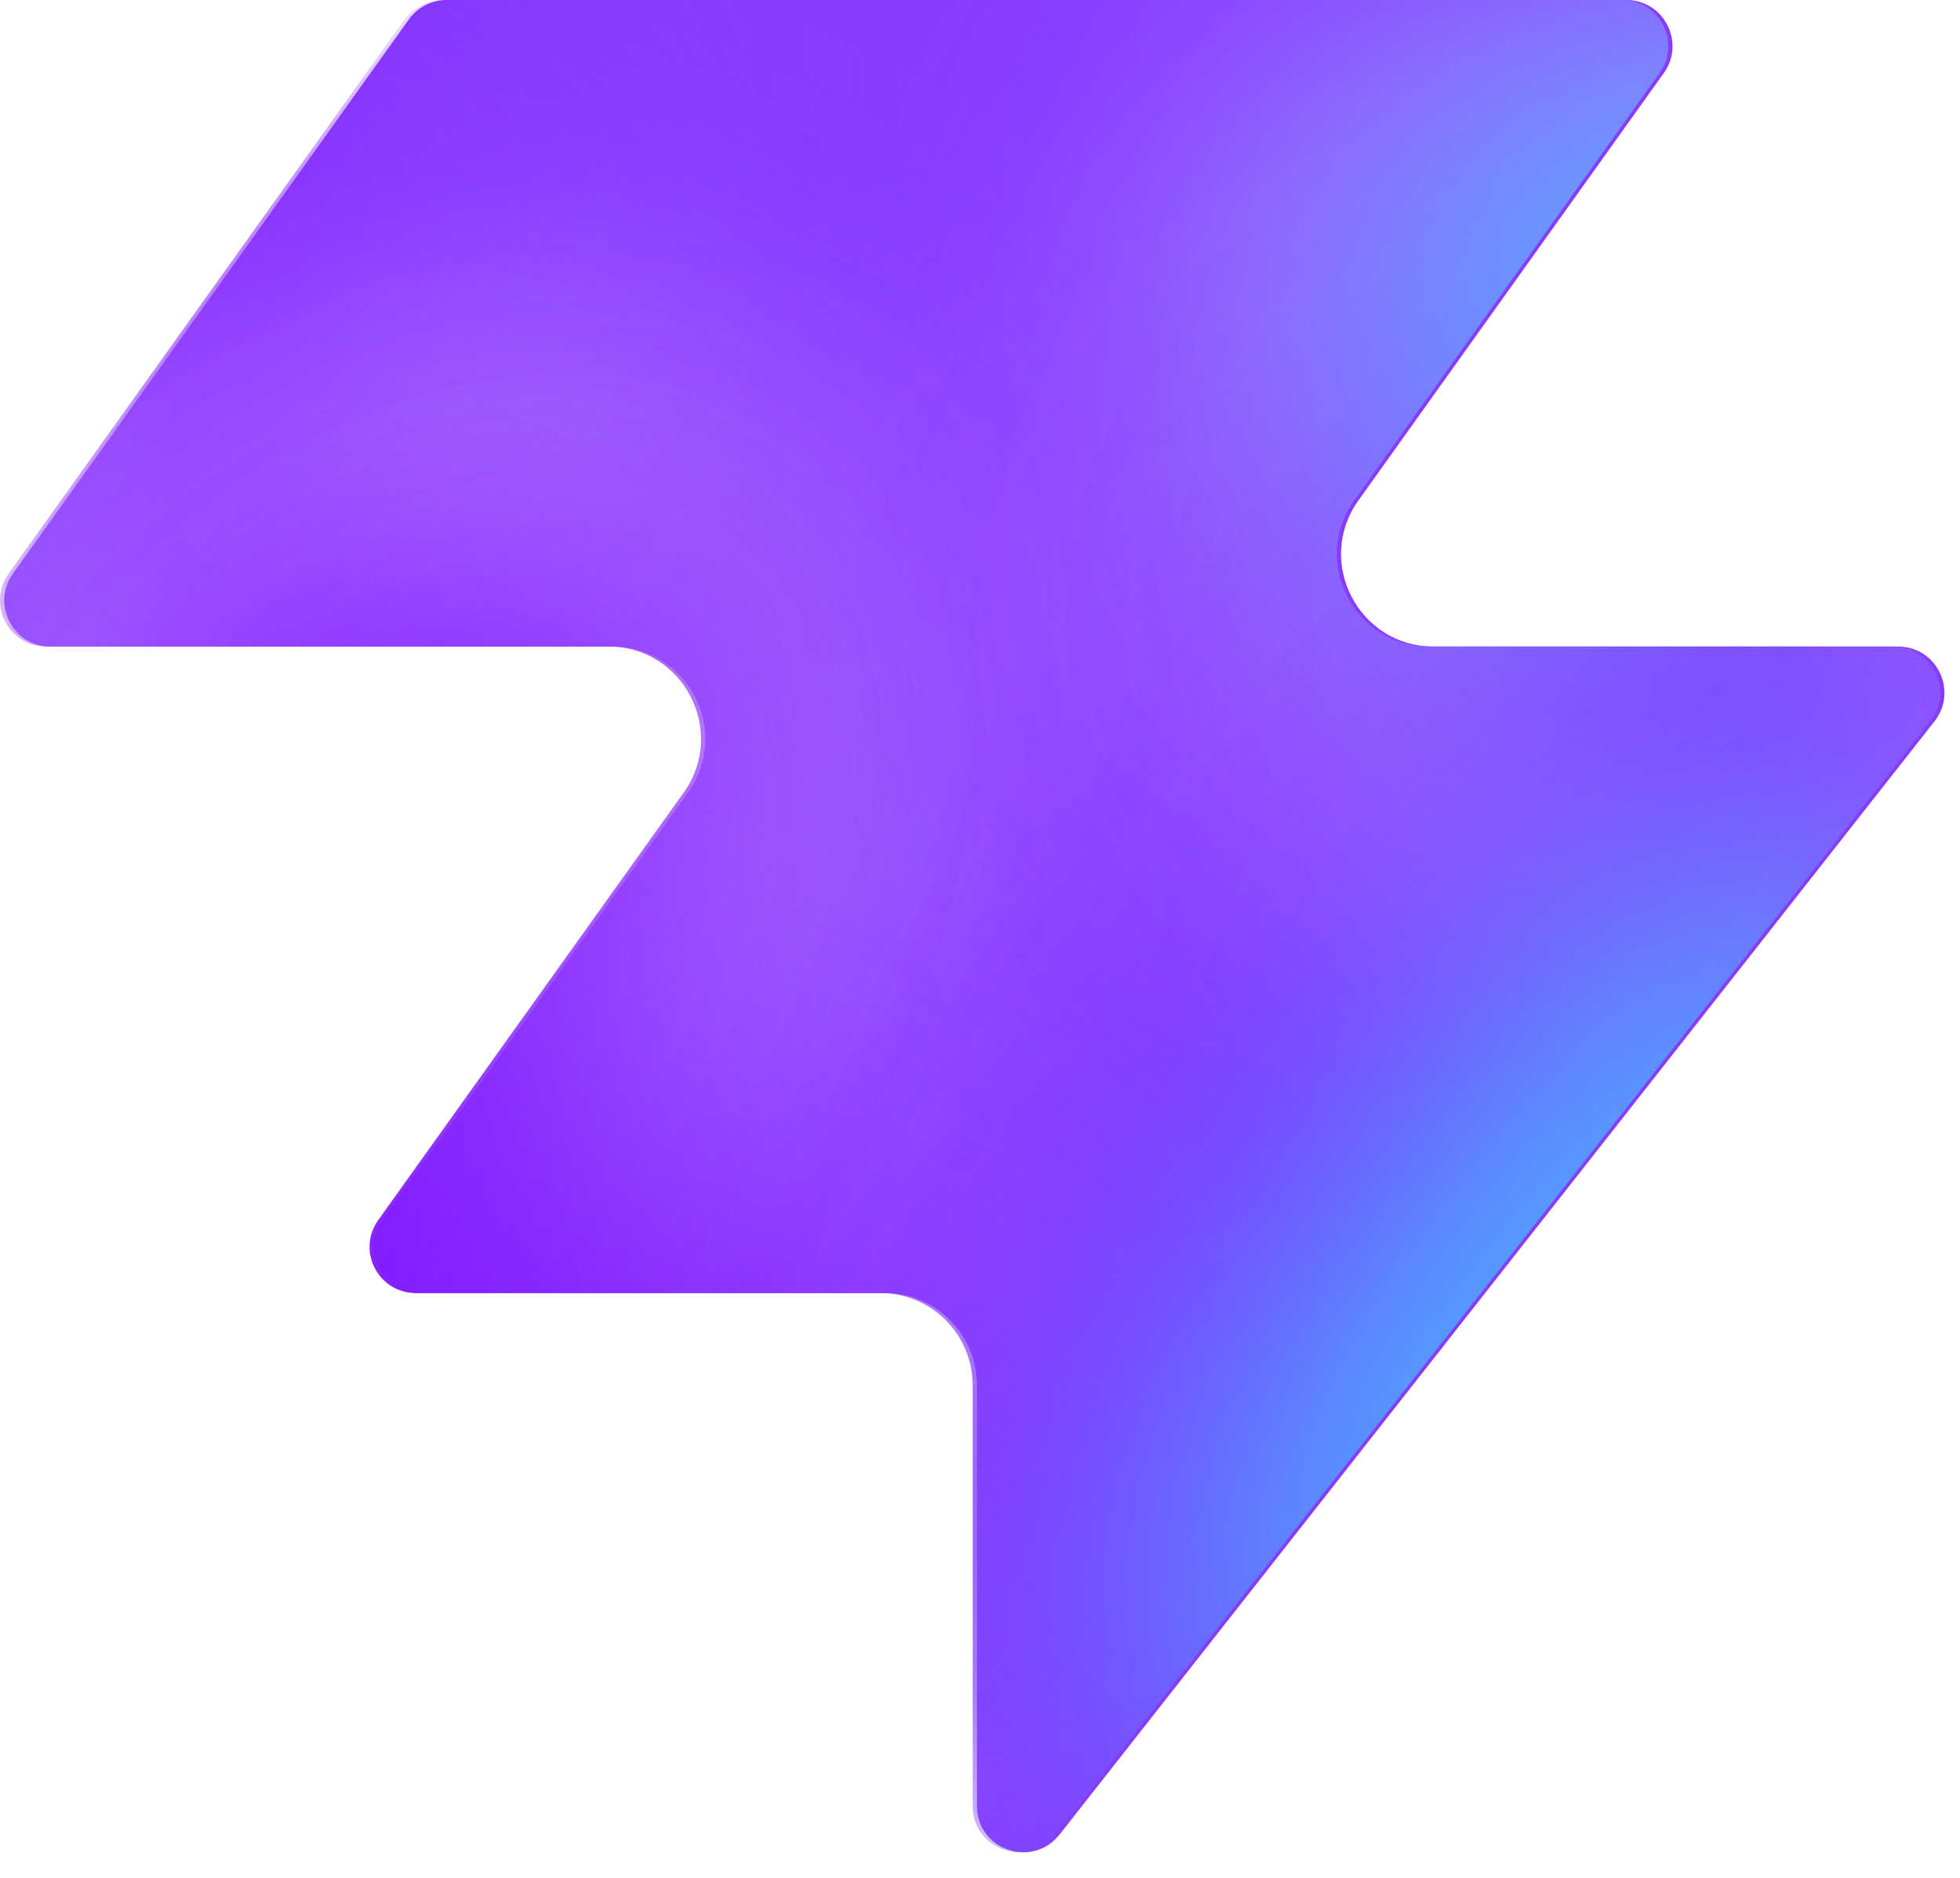
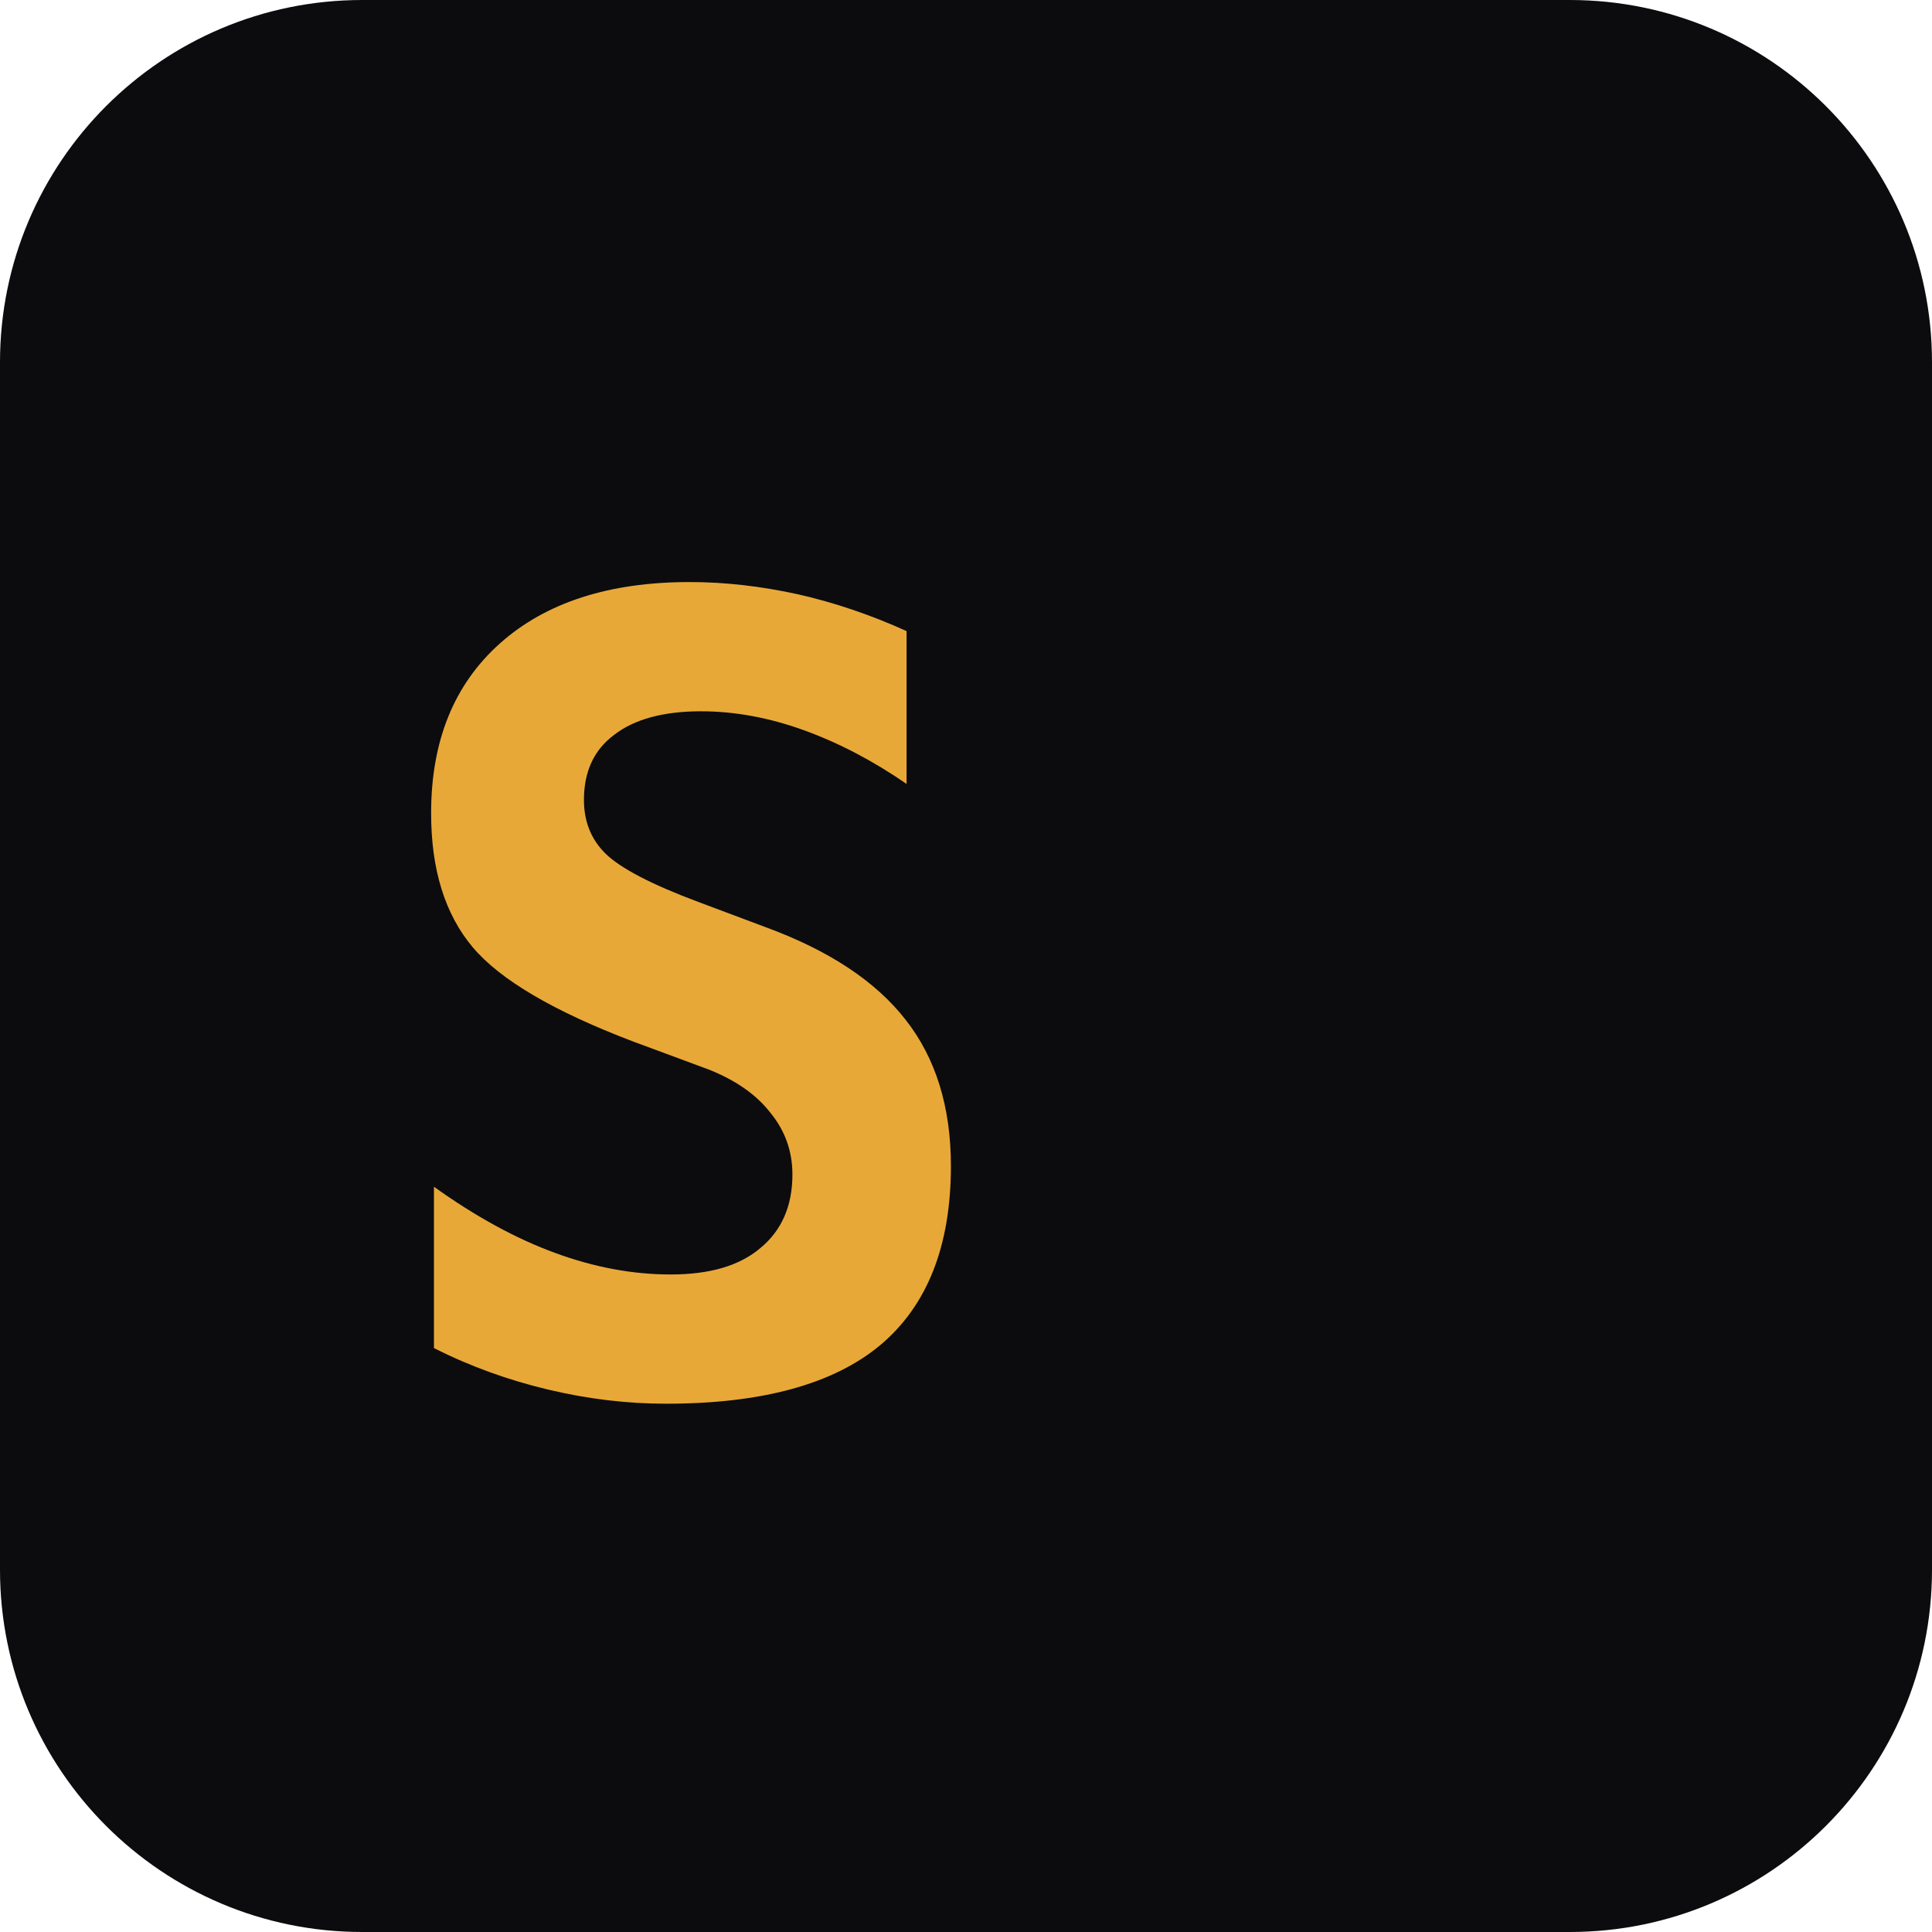
- <svg xmlns="http://www.w3.org/2000/svg" width="48" height="46" fill="none" viewBox="0 0 48 46">
-   <path fill="#863bff" d="M25.946 44.938c-.664.845-2.021.375-2.021-.698V33.937a2.26 2.26 0 0 0-2.262-2.262H10.287c-.92 0-1.456-1.04-.92-1.788l7.48-10.471c1.07-1.497 0-3.578-1.842-3.578H1.237c-.92 0-1.456-1.04-.92-1.788L10.013.474c.214-.297.556-.474.92-.474h28.894c.92 0 1.456 1.04.92 1.788l-7.48 10.471c-1.07 1.498 0 3.579 1.842 3.579h11.377c.943 0 1.473 1.088.89 1.83L25.947 44.94z" style="fill:#863bff;fill:color(display-p3 .525 .23 1);fill-opacity:1" />
-   <mask id="a" width="48" height="46" x="0" y="0" maskUnits="userSpaceOnUse" style="mask-type:alpha">
-     <path fill="#000" d="M25.842 44.938c-.664.844-2.021.375-2.021-.698V33.937a2.26 2.26 0 0 0-2.262-2.262H10.183c-.92 0-1.456-1.04-.92-1.788l7.48-10.471c1.07-1.498 0-3.579-1.842-3.579H1.133c-.92 0-1.456-1.04-.92-1.787L9.91.473c.214-.297.556-.474.92-.474h28.894c.92 0 1.456 1.04.92 1.788l-7.48 10.471c-1.07 1.498 0 3.578 1.842 3.578h11.377c.943 0 1.473 1.088.89 1.832L25.843 44.94z" style="fill:#000;fill-opacity:1" />
-   </mask>
-   <g mask="url(#a)">
-     <g filter="url(#b)">
-       <ellipse cx="5.508" cy="14.704" fill="#ede6ff" rx="5.508" ry="14.704" style="fill:#ede6ff;fill:color(display-p3 .927 .903 1);fill-opacity:1" transform="matrix(.00324 1 1 -.00324 -4.47 31.516)" />
-     </g>
-     <g filter="url(#c)">
-       <ellipse cx="10.399" cy="29.851" fill="#ede6ff" rx="10.399" ry="29.851" style="fill:#ede6ff;fill:color(display-p3 .927 .903 1);fill-opacity:1" transform="matrix(.00324 1 1 -.00324 -39.328 7.883)" />
-     </g>
-     <g filter="url(#d)">
-       <ellipse cx="5.508" cy="30.487" fill="#7e14ff" rx="5.508" ry="30.487" style="fill:#7e14ff;fill:color(display-p3 .492 .077 1);fill-opacity:1" transform="rotate(89.814 -25.913 -14.639)scale(1 -1)" />
-     </g>
-     <g filter="url(#e)">
-       <ellipse cx="5.508" cy="30.599" fill="#7e14ff" rx="5.508" ry="30.599" style="fill:#7e14ff;fill:color(display-p3 .492 .077 1);fill-opacity:1" transform="rotate(89.814 -32.644 -3.334)scale(1 -1)" />
-     </g>
-     <g filter="url(#f)">
-       <ellipse cx="5.508" cy="30.599" fill="#7e14ff" rx="5.508" ry="30.599" style="fill:#7e14ff;fill:color(display-p3 .492 .077 1);fill-opacity:1" transform="matrix(.00324 1 1 -.00324 -34.34 30.47)" />
-     </g>
-     <g filter="url(#g)">
-       <ellipse cx="14.072" cy="22.078" fill="#ede6ff" rx="14.072" ry="22.078" style="fill:#ede6ff;fill:color(display-p3 .927 .903 1);fill-opacity:1" transform="rotate(93.35 24.506 48.493)scale(-1 1)" />
-     </g>
-     <g filter="url(#h)">
-       <ellipse cx="3.47" cy="21.501" fill="#7e14ff" rx="3.47" ry="21.501" style="fill:#7e14ff;fill:color(display-p3 .492 .077 1);fill-opacity:1" transform="rotate(89.009 28.708 47.59)scale(-1 1)" />
-     </g>
-     <g filter="url(#i)">
-       <ellipse cx="3.47" cy="21.501" fill="#7e14ff" rx="3.47" ry="21.501" style="fill:#7e14ff;fill:color(display-p3 .492 .077 1);fill-opacity:1" transform="rotate(89.009 28.708 47.59)scale(-1 1)" />
-     </g>
-     <g filter="url(#j)">
-       <ellipse cx=".387" cy="8.972" fill="#7e14ff" rx="4.407" ry="29.108" style="fill:#7e14ff;fill:color(display-p3 .492 .077 1);fill-opacity:1" transform="rotate(39.51 .387 8.972)" />
-     </g>
-     <g filter="url(#k)">
-       <ellipse cx="47.523" cy="-6.092" fill="#7e14ff" rx="4.407" ry="29.108" style="fill:#7e14ff;fill:color(display-p3 .492 .077 1);fill-opacity:1" transform="rotate(37.892 47.523 -6.092)" />
-     </g>
-     <g filter="url(#l)">
-       <ellipse cx="41.412" cy="6.333" fill="#47bfff" rx="5.971" ry="9.665" style="fill:#47bfff;fill:color(display-p3 .28 .748 1);fill-opacity:1" transform="rotate(37.892 41.412 6.333)" />
-     </g>
-     <g filter="url(#m)">
-       <ellipse cx="-1.879" cy="38.332" fill="#7e14ff" rx="4.407" ry="29.108" style="fill:#7e14ff;fill:color(display-p3 .492 .077 1);fill-opacity:1" transform="rotate(37.892 -1.88 38.332)" />
-     </g>
-     <g filter="url(#n)">
-       <ellipse cx="-1.879" cy="38.332" fill="#7e14ff" rx="4.407" ry="29.108" style="fill:#7e14ff;fill:color(display-p3 .492 .077 1);fill-opacity:1" transform="rotate(37.892 -1.88 38.332)" />
-     </g>
-     <g filter="url(#o)">
-       <ellipse cx="35.651" cy="29.907" fill="#7e14ff" rx="4.407" ry="29.108" style="fill:#7e14ff;fill:color(display-p3 .492 .077 1);fill-opacity:1" transform="rotate(37.892 35.651 29.907)" />
-     </g>
-     <g filter="url(#p)">
-       <ellipse cx="38.418" cy="32.4" fill="#47bfff" rx="5.971" ry="15.297" style="fill:#47bfff;fill:color(display-p3 .28 .748 1);fill-opacity:1" transform="rotate(37.892 38.418 32.4)" />
-     </g>
-   </g>
-   <defs>
-     <filter id="b" width="60.045" height="41.654" x="-19.77" y="16.149" color-interpolation-filters="sRGB" filterUnits="userSpaceOnUse">
-       <feFlood flood-opacity="0" result="BackgroundImageFix" />
-       <feBlend in="SourceGraphic" in2="BackgroundImageFix" result="shape" />
-       <feGaussianBlur result="effect1_foregroundBlur_2002_17158" stdDeviation="7.659" />
-     </filter>
-     <filter id="c" width="90.34" height="51.437" x="-54.613" y="-7.533" color-interpolation-filters="sRGB" filterUnits="userSpaceOnUse">
-       <feFlood flood-opacity="0" result="BackgroundImageFix" />
-       <feBlend in="SourceGraphic" in2="BackgroundImageFix" result="shape" />
-       <feGaussianBlur result="effect1_foregroundBlur_2002_17158" stdDeviation="7.659" />
-     </filter>
-     <filter id="d" width="79.355" height="29.4" x="-49.64" y="2.03" color-interpolation-filters="sRGB" filterUnits="userSpaceOnUse">
-       <feFlood flood-opacity="0" result="BackgroundImageFix" />
-       <feBlend in="SourceGraphic" in2="BackgroundImageFix" result="shape" />
-       <feGaussianBlur result="effect1_foregroundBlur_2002_17158" stdDeviation="4.596" />
-     </filter>
-     <filter id="e" width="79.579" height="29.4" x="-45.045" y="20.029" color-interpolation-filters="sRGB" filterUnits="userSpaceOnUse">
-       <feFlood flood-opacity="0" result="BackgroundImageFix" />
-       <feBlend in="SourceGraphic" in2="BackgroundImageFix" result="shape" />
-       <feGaussianBlur result="effect1_foregroundBlur_2002_17158" stdDeviation="4.596" />
-     </filter>
-     <filter id="f" width="79.579" height="29.4" x="-43.513" y="21.178" color-interpolation-filters="sRGB" filterUnits="userSpaceOnUse">
-       <feFlood flood-opacity="0" result="BackgroundImageFix" />
-       <feBlend in="SourceGraphic" in2="BackgroundImageFix" result="shape" />
-       <feGaussianBlur result="effect1_foregroundBlur_2002_17158" stdDeviation="4.596" />
-     </filter>
-     <filter id="g" width="74.749" height="58.852" x="15.756" y="-17.901" color-interpolation-filters="sRGB" filterUnits="userSpaceOnUse">
-       <feFlood flood-opacity="0" result="BackgroundImageFix" />
-       <feBlend in="SourceGraphic" in2="BackgroundImageFix" result="shape" />
-       <feGaussianBlur result="effect1_foregroundBlur_2002_17158" stdDeviation="7.659" />
-     </filter>
-     <filter id="h" width="61.377" height="25.362" x="23.548" y="2.284" color-interpolation-filters="sRGB" filterUnits="userSpaceOnUse">
-       <feFlood flood-opacity="0" result="BackgroundImageFix" />
-       <feBlend in="SourceGraphic" in2="BackgroundImageFix" result="shape" />
-       <feGaussianBlur result="effect1_foregroundBlur_2002_17158" stdDeviation="4.596" />
-     </filter>
-     <filter id="i" width="61.377" height="25.362" x="23.548" y="2.284" color-interpolation-filters="sRGB" filterUnits="userSpaceOnUse">
-       <feFlood flood-opacity="0" result="BackgroundImageFix" />
-       <feBlend in="SourceGraphic" in2="BackgroundImageFix" result="shape" />
-       <feGaussianBlur result="effect1_foregroundBlur_2002_17158" stdDeviation="4.596" />
-     </filter>
-     <filter id="j" width="56.045" height="63.649" x="-27.636" y="-22.853" color-interpolation-filters="sRGB" filterUnits="userSpaceOnUse">
-       <feFlood flood-opacity="0" result="BackgroundImageFix" />
-       <feBlend in="SourceGraphic" in2="BackgroundImageFix" result="shape" />
-       <feGaussianBlur result="effect1_foregroundBlur_2002_17158" stdDeviation="4.596" />
-     </filter>
-     <filter id="k" width="54.814" height="64.646" x="20.116" y="-38.415" color-interpolation-filters="sRGB" filterUnits="userSpaceOnUse">
-       <feFlood flood-opacity="0" result="BackgroundImageFix" />
-       <feBlend in="SourceGraphic" in2="BackgroundImageFix" result="shape" />
-       <feGaussianBlur result="effect1_foregroundBlur_2002_17158" stdDeviation="4.596" />
-     </filter>
-     <filter id="l" width="33.541" height="35.313" x="24.641" y="-11.323" color-interpolation-filters="sRGB" filterUnits="userSpaceOnUse">
-       <feFlood flood-opacity="0" result="BackgroundImageFix" />
-       <feBlend in="SourceGraphic" in2="BackgroundImageFix" result="shape" />
-       <feGaussianBlur result="effect1_foregroundBlur_2002_17158" stdDeviation="4.596" />
-     </filter>
-     <filter id="m" width="54.814" height="64.646" x="-29.286" y="6.009" color-interpolation-filters="sRGB" filterUnits="userSpaceOnUse">
-       <feFlood flood-opacity="0" result="BackgroundImageFix" />
-       <feBlend in="SourceGraphic" in2="BackgroundImageFix" result="shape" />
-       <feGaussianBlur result="effect1_foregroundBlur_2002_17158" stdDeviation="4.596" />
-     </filter>
-     <filter id="n" width="54.814" height="64.646" x="-29.286" y="6.009" color-interpolation-filters="sRGB" filterUnits="userSpaceOnUse">
-       <feFlood flood-opacity="0" result="BackgroundImageFix" />
-       <feBlend in="SourceGraphic" in2="BackgroundImageFix" result="shape" />
-       <feGaussianBlur result="effect1_foregroundBlur_2002_17158" stdDeviation="4.596" />
-     </filter>
-     <filter id="o" width="54.814" height="64.646" x="8.244" y="-2.416" color-interpolation-filters="sRGB" filterUnits="userSpaceOnUse">
-       <feFlood flood-opacity="0" result="BackgroundImageFix" />
-       <feBlend in="SourceGraphic" in2="BackgroundImageFix" result="shape" />
-       <feGaussianBlur result="effect1_foregroundBlur_2002_17158" stdDeviation="4.596" />
-     </filter>
-     <filter id="p" width="39.409" height="43.623" x="18.713" y="10.588" color-interpolation-filters="sRGB" filterUnits="userSpaceOnUse">
-       <feFlood flood-opacity="0" result="BackgroundImageFix" />
-       <feBlend in="SourceGraphic" in2="BackgroundImageFix" result="shape" />
-       <feGaussianBlur result="effect1_foregroundBlur_2002_17158" stdDeviation="4.596" />
-     </filter>
-   </defs>
+ <svg xmlns="http://www.w3.org/2000/svg" viewBox="0 0 32 32" fill="none">
+   <rect width="32" height="32" rx="6" fill="#0c0c0f" />
+   <text x="6" y="23" font-family="monospace" font-size="18" font-weight="bold" fill="#e8a838">S</text>
</svg>
